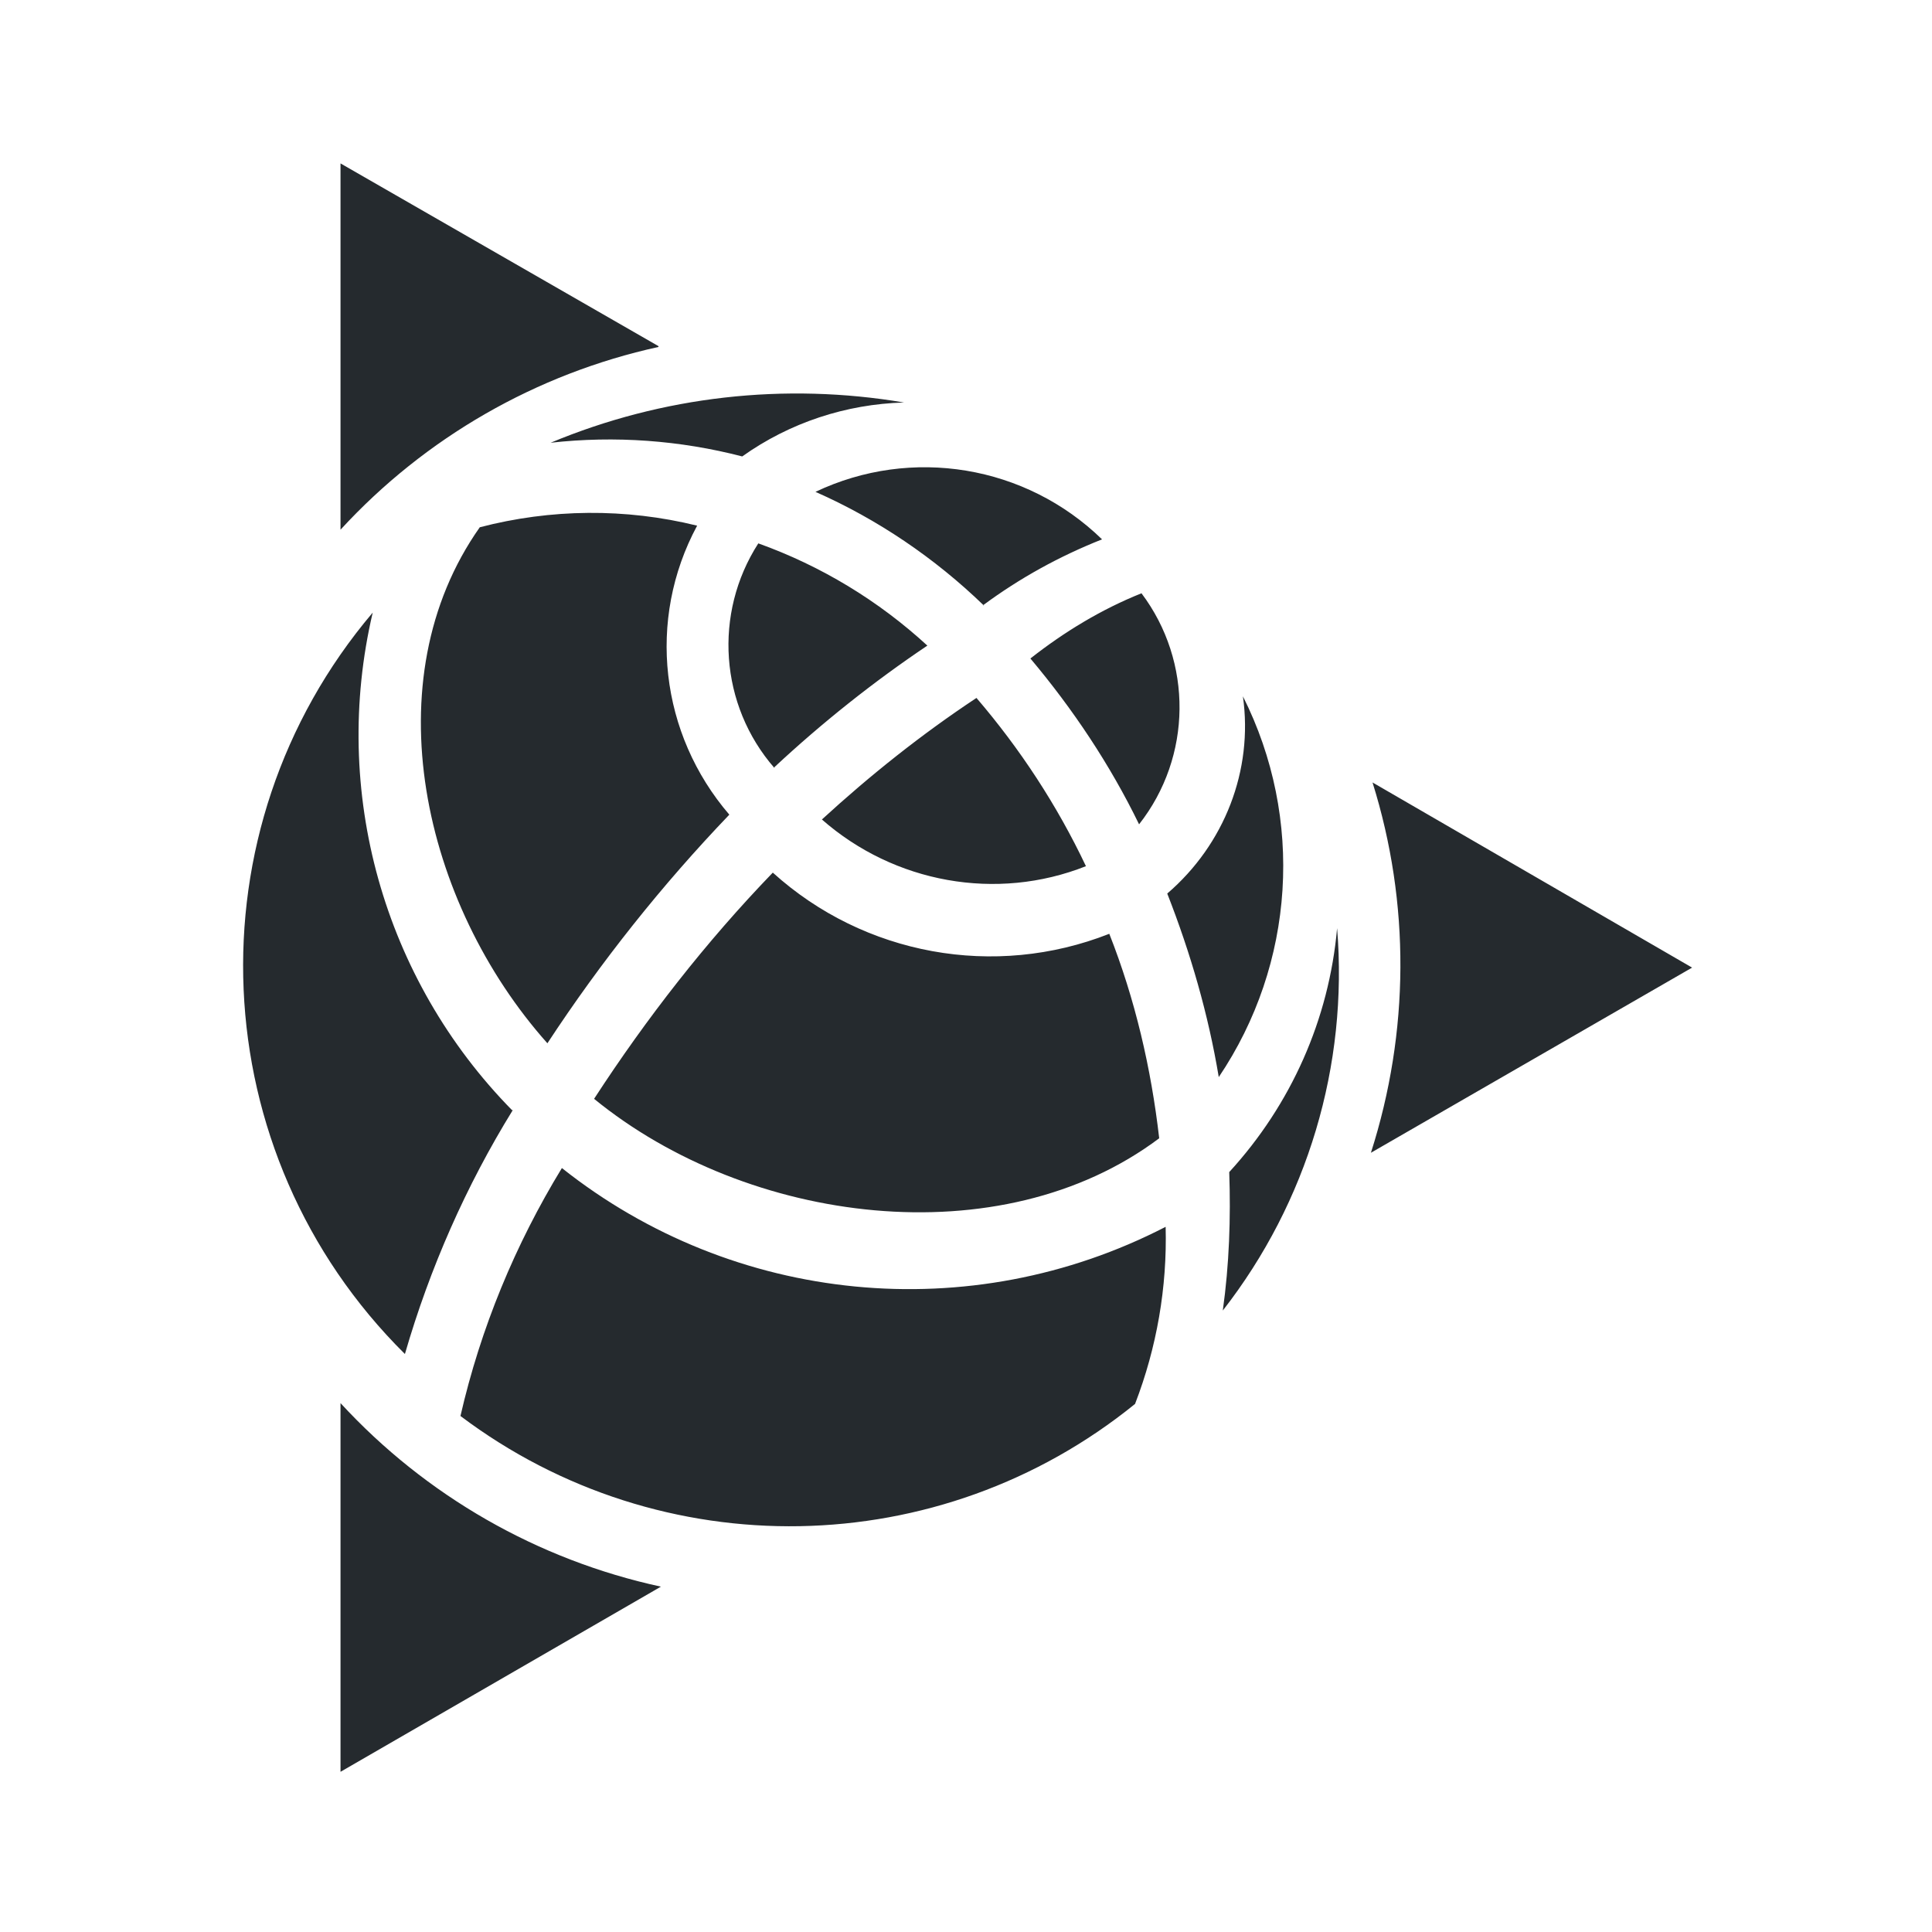
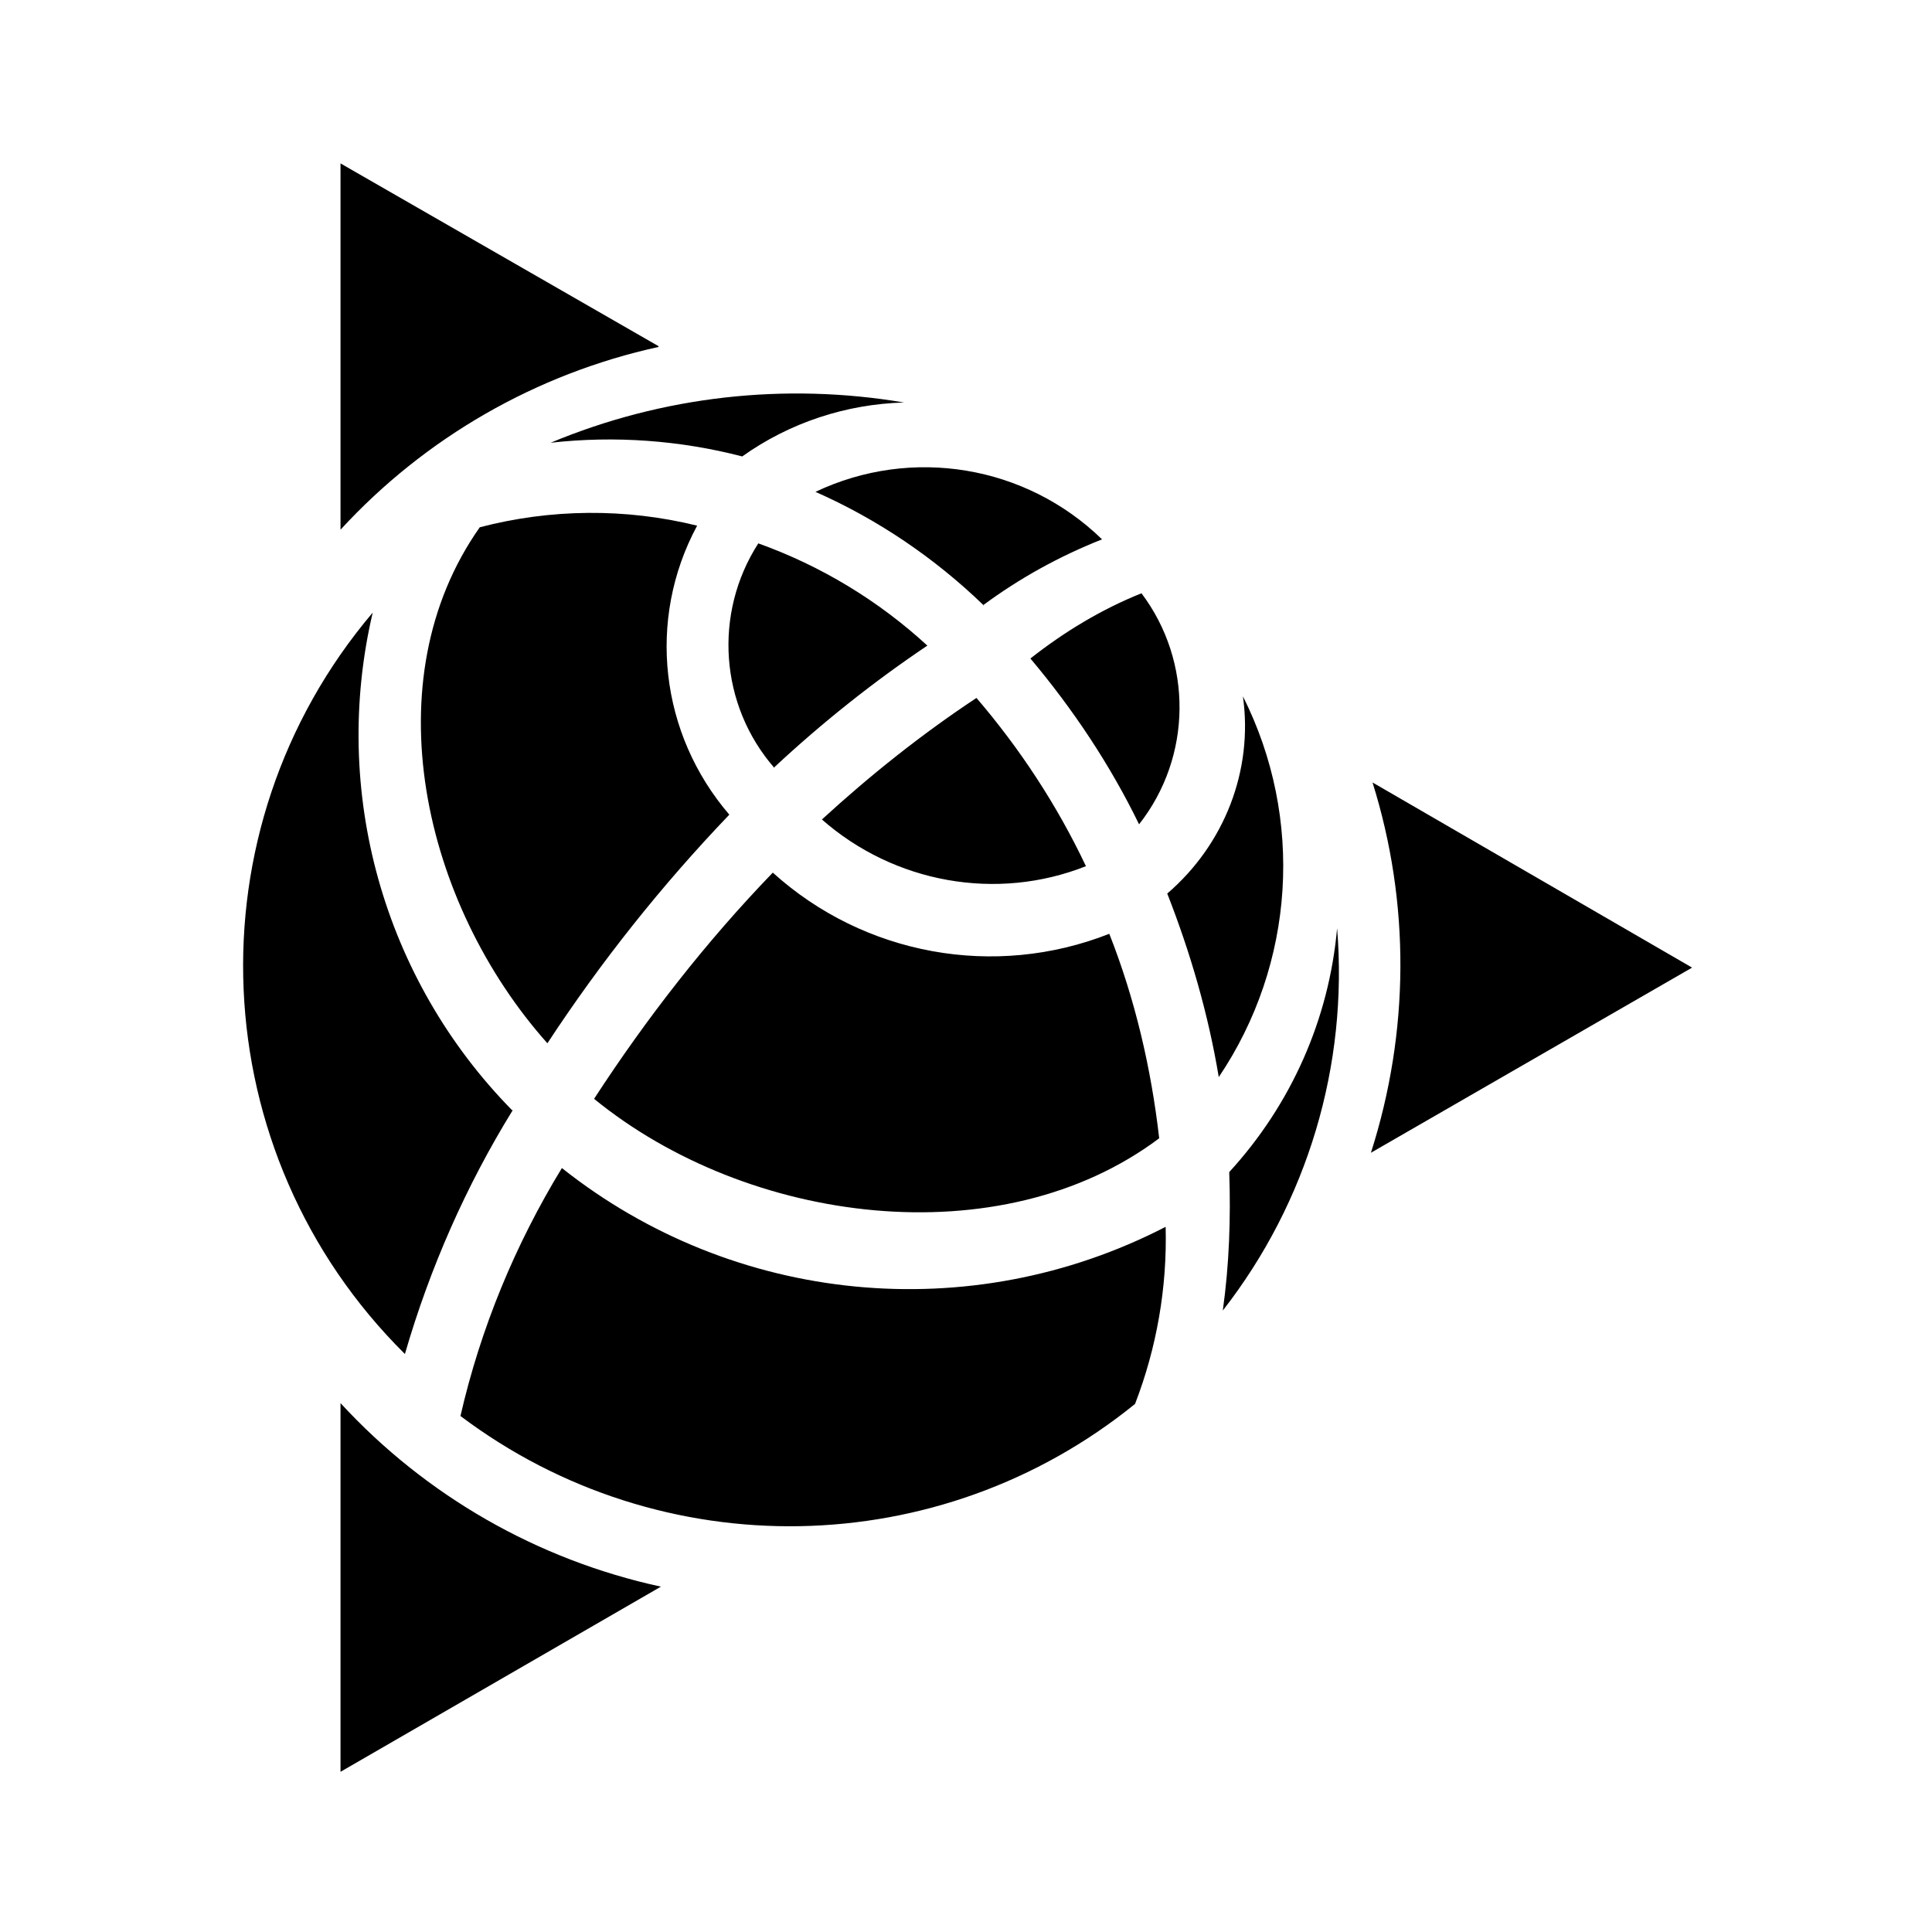
<svg xmlns="http://www.w3.org/2000/svg" width="24" height="24" fill="currentColor" viewBox="0 0 24 24">
-   <path fill="#252a2e" d="M14.4 14.14c-.1-.87-.3-1.73-.62-2.54a4.03 4.03 0 0 1-4.18-.76c-.83.86-1.57 1.81-2.22 2.81 1.91 1.56 5.05 1.97 7.02.49M9.62 9.53c.59-.55 1.23-1.06 1.9-1.51a6.19 6.19 0 0 0-2.1-1.27c-.56.87-.48 2.01.2 2.79m2.59-2.02c.46-.34.95-.61 1.48-.82a3.16 3.16 0 0 0-3.56-.59c.77.34 1.48.82 2.09 1.41m-6.26-.97c-1.34 1.9-.71 4.67.84 6.41a19.84 19.84 0 0 1 2.26-2.84c-.86-1-1.03-2.42-.4-3.59-.89-.22-1.82-.21-2.7.02m2.7-.02 5.49 3.71c.66-.84.67-2.02.03-2.87-.5.2-.96.48-1.38.81.53.63.99 1.32 1.35 2.06M9.22 5.67c.59-.42 1.29-.65 2.01-.67-1.48-.25-3-.08-4.39.5.8-.09 1.61-.03 2.38.17m4.27 5.09c-.36-.76-.82-1.46-1.36-2.09-.68.45-1.32.96-1.92 1.51.9.79 2.17 1.02 3.28.58m1.95-2.11c.13.92-.23 1.84-.94 2.45.29.74.51 1.5.64 2.28a4.69 4.69 0 0 0 .3-4.73m-.17 5.91c.02.57 0 1.15-.08 1.72a6.823 6.823 0 0 0 1.42-4.75c-.1 1.13-.57 2.19-1.34 3.03m5.75-2.54-3.97-2.3c.47 1.5.46 3.1-.02 4.6l3.99-2.3ZM6.98 14.51c-.58.95-1.01 1.99-1.26 3.08a6.803 6.803 0 0 0 8.38-.15c.27-.7.4-1.45.38-2.2a6.941 6.941 0 0 1-7.5-.73m-.62-.72a6.651 6.651 0 0 1-1.73-6.18 6.787 6.787 0 0 0 .4 9.21c.31-1.07.76-2.09 1.34-3.03M8.18 4.3 4.23 2.03v4.55a7.563 7.563 0 0 1 3.95-2.27ZM4.23 22.01l3.98-2.3a7.597 7.597 0 0 1-3.98-2.28v4.58Z" />
+   <path d="M14.4 14.14c-.1-.87-.3-1.73-.62-2.54a4.03 4.03 0 0 1-4.18-.76c-.83.86-1.57 1.81-2.22 2.81 1.91 1.56 5.05 1.97 7.02.49M9.62 9.53c.59-.55 1.23-1.06 1.9-1.51a6.19 6.19 0 0 0-2.1-1.27c-.56.87-.48 2.01.2 2.79m2.59-2.02c.46-.34.95-.61 1.48-.82a3.16 3.16 0 0 0-3.56-.59c.77.34 1.48.82 2.09 1.41m-6.26-.97c-1.34 1.9-.71 4.67.84 6.41a19.84 19.84 0 0 1 2.26-2.84c-.86-1-1.03-2.42-.4-3.59-.89-.22-1.82-.21-2.7.02m2.7-.02 5.49 3.71c.66-.84.67-2.02.03-2.87-.5.2-.96.48-1.38.81.53.63.99 1.32 1.35 2.06M9.22 5.67c.59-.42 1.29-.65 2.01-.67-1.48-.25-3-.08-4.39.5.8-.09 1.61-.03 2.38.17m4.27 5.09c-.36-.76-.82-1.46-1.36-2.09-.68.45-1.32.96-1.92 1.51.9.79 2.17 1.02 3.28.58m1.95-2.11c.13.92-.23 1.84-.94 2.45.29.74.51 1.5.64 2.28a4.69 4.69 0 0 0 .3-4.73m-.17 5.91c.02.57 0 1.15-.08 1.72a6.823 6.823 0 0 0 1.42-4.75c-.1 1.13-.57 2.19-1.34 3.03m5.75-2.54-3.97-2.3c.47 1.5.46 3.1-.02 4.6l3.99-2.3ZM6.98 14.51c-.58.95-1.01 1.99-1.26 3.08a6.803 6.803 0 0 0 8.38-.15c.27-.7.4-1.45.38-2.2a6.941 6.941 0 0 1-7.5-.73m-.62-.72a6.651 6.651 0 0 1-1.73-6.18 6.787 6.787 0 0 0 .4 9.21c.31-1.07.76-2.09 1.34-3.03M8.18 4.3 4.23 2.03v4.55a7.563 7.563 0 0 1 3.95-2.27ZM4.23 22.01l3.98-2.3a7.597 7.597 0 0 1-3.98-2.28v4.58Z" />
</svg>
